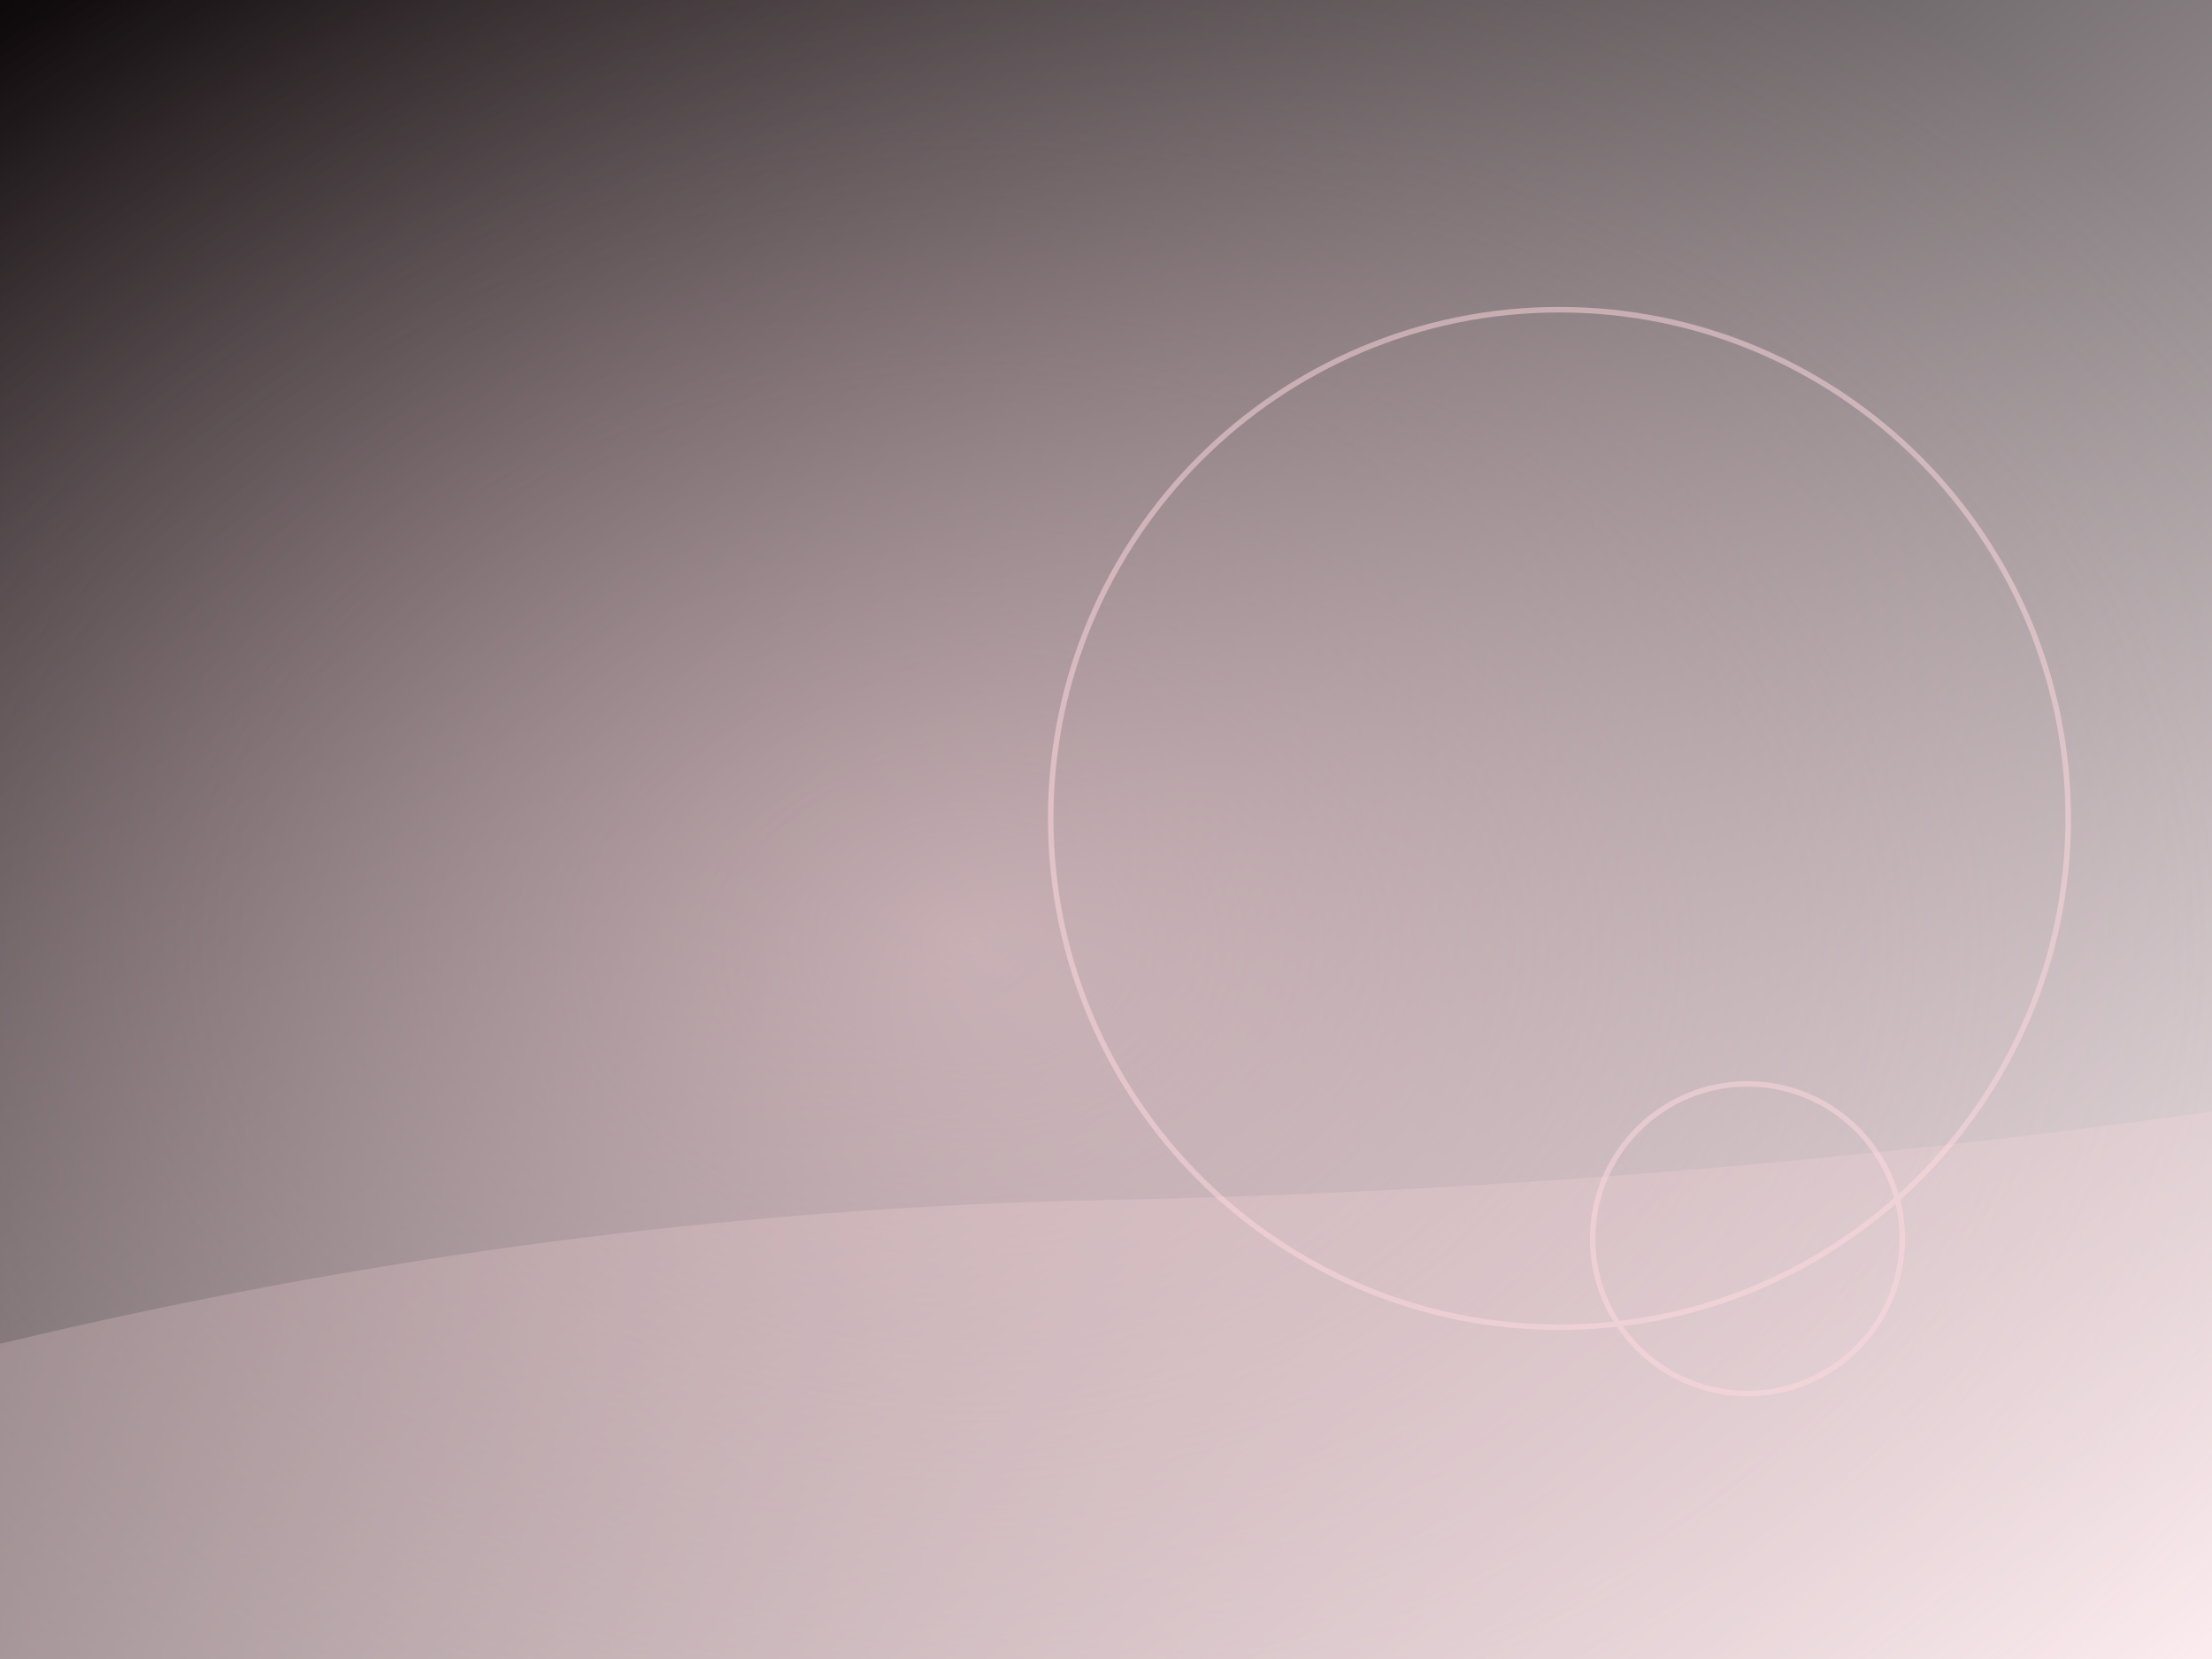
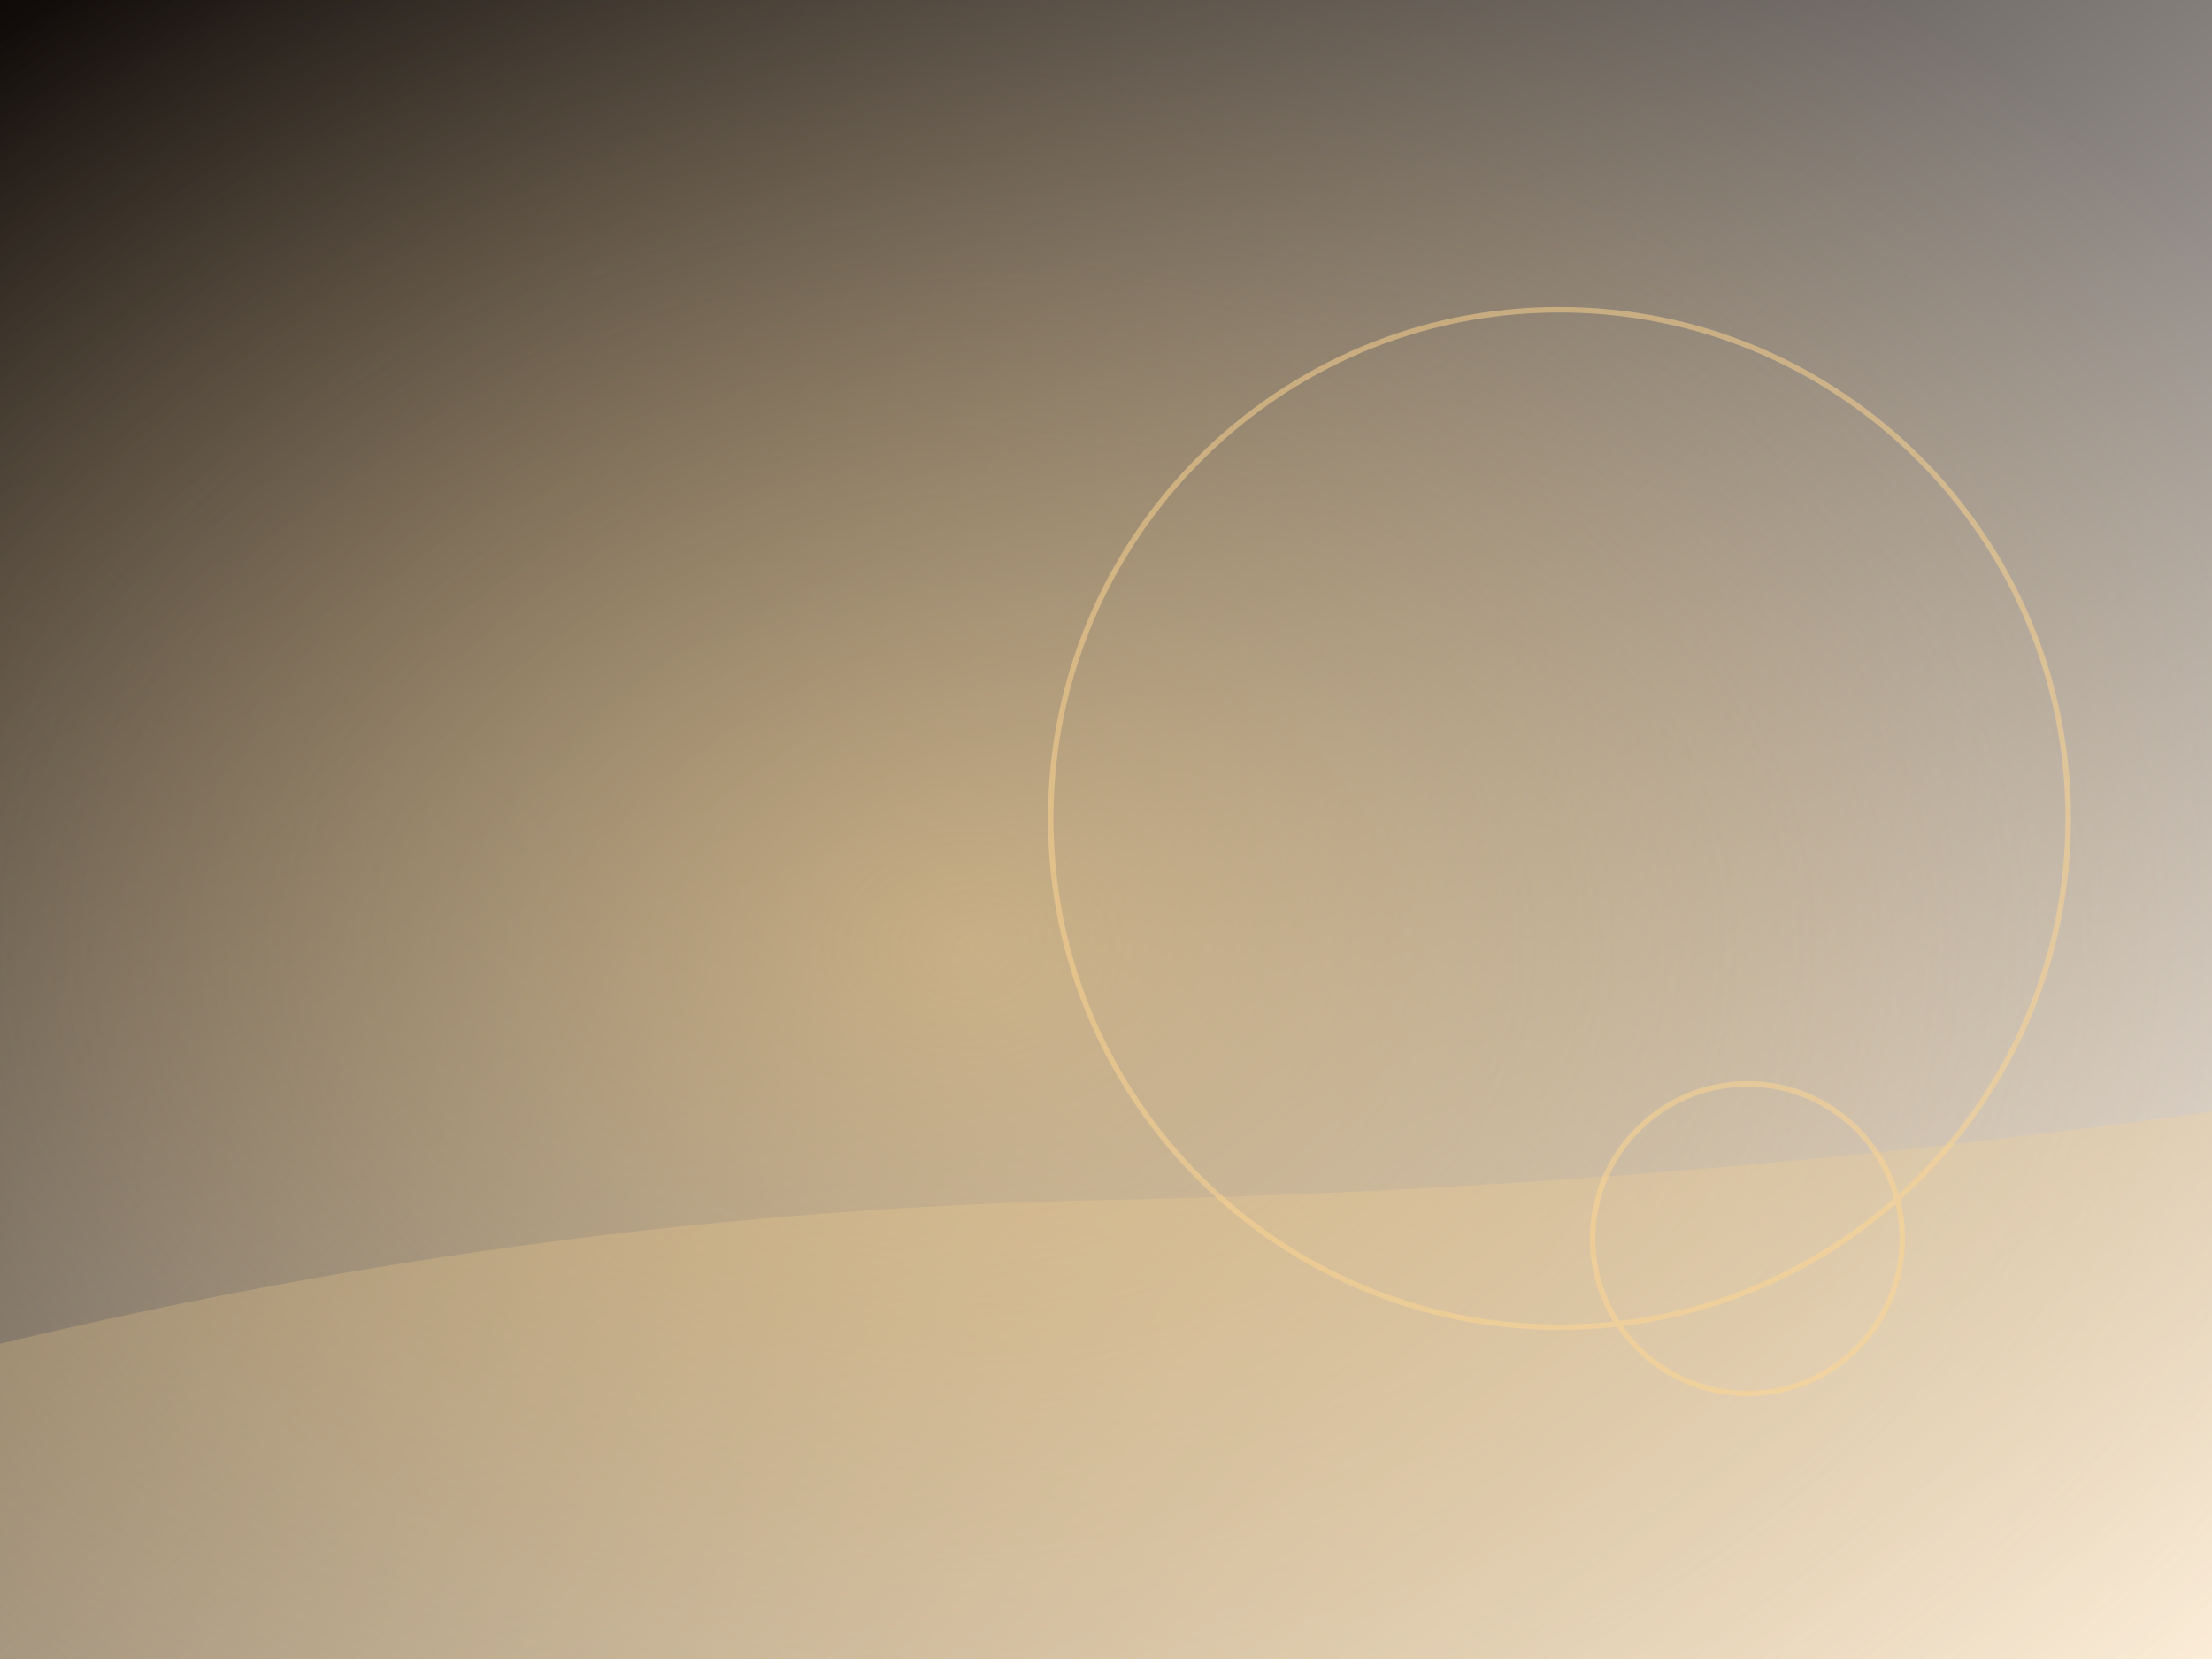
<svg xmlns="http://www.w3.org/2000/svg" viewBox="0 0 800 600" width="800" height="600" role="img" aria-label="Abstract venue artwork">
  <defs>
    <linearGradient id="g12" x1="0" y1="0" x2="1" y2="1">
-       <stop offset="0%" stop-color="#0D080A" />
-       <stop offset="100%" stop-color="#FBF1F4" />
+       <stop offset="0%" stop-color="#0F0A08" />
+       <stop offset="100%" stop-color="#FAF3ED" />
    </linearGradient>
    <radialGradient id="r12" cx="44%" cy="57%" r="70%">
-       <stop offset="0%" stop-color="#FFD9E0" stop-opacity="0.55" />
-       <stop offset="100%" stop-color="#FFD9E0" stop-opacity="0" />
+       <stop offset="0%" stop-color="#FFD68F" stop-opacity="0.55" />
+       <stop offset="100%" stop-color="#FFD68F" stop-opacity="0" />
    </radialGradient>
  </defs>
  <rect width="800" height="600" fill="url(#g12)" />
  <rect width="800" height="600" fill="url(#r12)" />
-   <g opacity="0.5" fill="none" stroke="#FFD9E0" stroke-width="2">
+   <g opacity="0.5" fill="none" stroke="#FFD68F" stroke-width="2">
    <circle cx="564" cy="296" r="184" />
    <circle cx="632" cy="448" r="56" />
  </g>
-   <g opacity="0.22" fill="#FFD9E0">
+   <g opacity="0.22" fill="#FFD68F">
    <path d="M0 486 Q200 438 400 434 T800 402 V600 H0 Z" />
  </g>
</svg>
